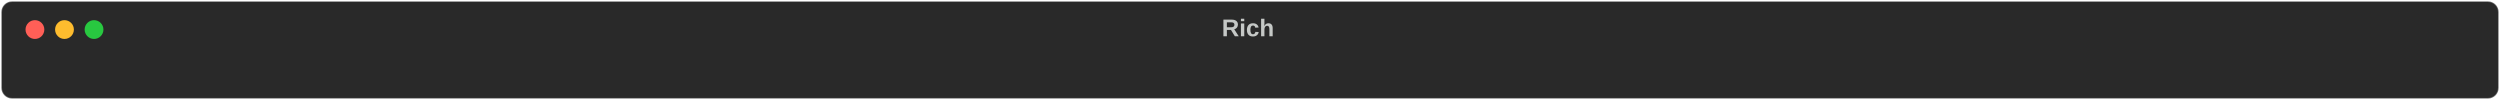
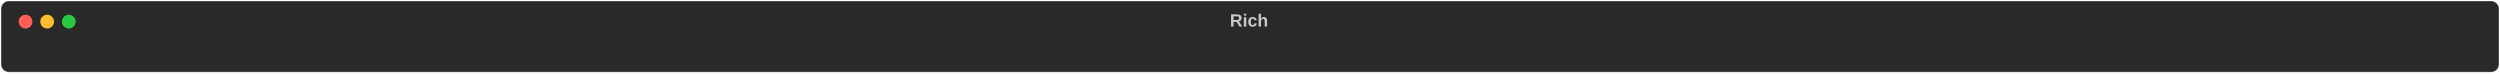
- <svg xmlns="http://www.w3.org/2000/svg" class="rich-terminal" viewBox="0 0 1861 74.4">
+ <svg xmlns="http://www.w3.org/2000/svg" class="rich-terminal" viewBox="0 0 2544 74.4">
  <style>

    @font-face {
        font-family: "Fira Code";
        src: local("FiraCode-Regular"),
                url("https://cdnjs.cloudflare.com/ajax/libs/firacode/6.2.0/woff2/FiraCode-Regular.woff2") format("woff2"),
                url("https://cdnjs.cloudflare.com/ajax/libs/firacode/6.2.0/woff/FiraCode-Regular.woff") format("woff");
        font-style: normal;
        font-weight: 400;
    }
    @font-face {
        font-family: "Fira Code";
        src: local("FiraCode-Bold"),
                url("https://cdnjs.cloudflare.com/ajax/libs/firacode/6.2.0/woff2/FiraCode-Bold.woff2") format("woff2"),
                url("https://cdnjs.cloudflare.com/ajax/libs/firacode/6.2.0/woff/FiraCode-Bold.woff") format("woff");
        font-style: bold;
        font-weight: 700;
    }

    .terminal-62194055-matrix {
        font-family: Fira Code, monospace;
        font-size: 20px;
        line-height: 24.4px;
        font-variant-east-asian: full-width;
    }

    .terminal-62194055-title {
        font-size: 18px;
        font-weight: bold;
        font-family: arial;
    }

    
    </style>
  <defs>
    <clipPath id="terminal-62194055-clip-terminal">
-       <rect x="0" y="0" width="1841.2" height="23.4" />
+       <rect x="0" y="0" width="2524.4" height="23.4" />
    </clipPath>
  </defs>
-   <rect fill="#292929" stroke="rgba(255,255,255,0.35)" stroke-width="1" x="1" y="1" width="1859" height="72.4" rx="8" />
-   <text class="terminal-62194055-title" fill="#c5c8c6" text-anchor="middle" x="929" y="27">Rich</text>
+   <rect fill="#292929" stroke="rgba(255,255,255,0.35)" stroke-width="1" x="1" y="1" width="2542" height="72.4" rx="8" />
+   <text class="terminal-62194055-title" fill="#c5c8c6" text-anchor="middle" x="1271" y="27">Rich</text>
  <g transform="translate(26,22)">
    <circle cx="0" cy="0" r="7" fill="#ff5f57" />
    <circle cx="22" cy="0" r="7" fill="#febc2e" />
    <circle cx="44" cy="0" r="7" fill="#28c840" />
  </g>
  <g transform="translate(9, 41)" clip-path="url(#terminal-62194055-clip-terminal)">
    <g class="terminal-62194055-matrix">
    
    </g>
  </g>
</svg>
